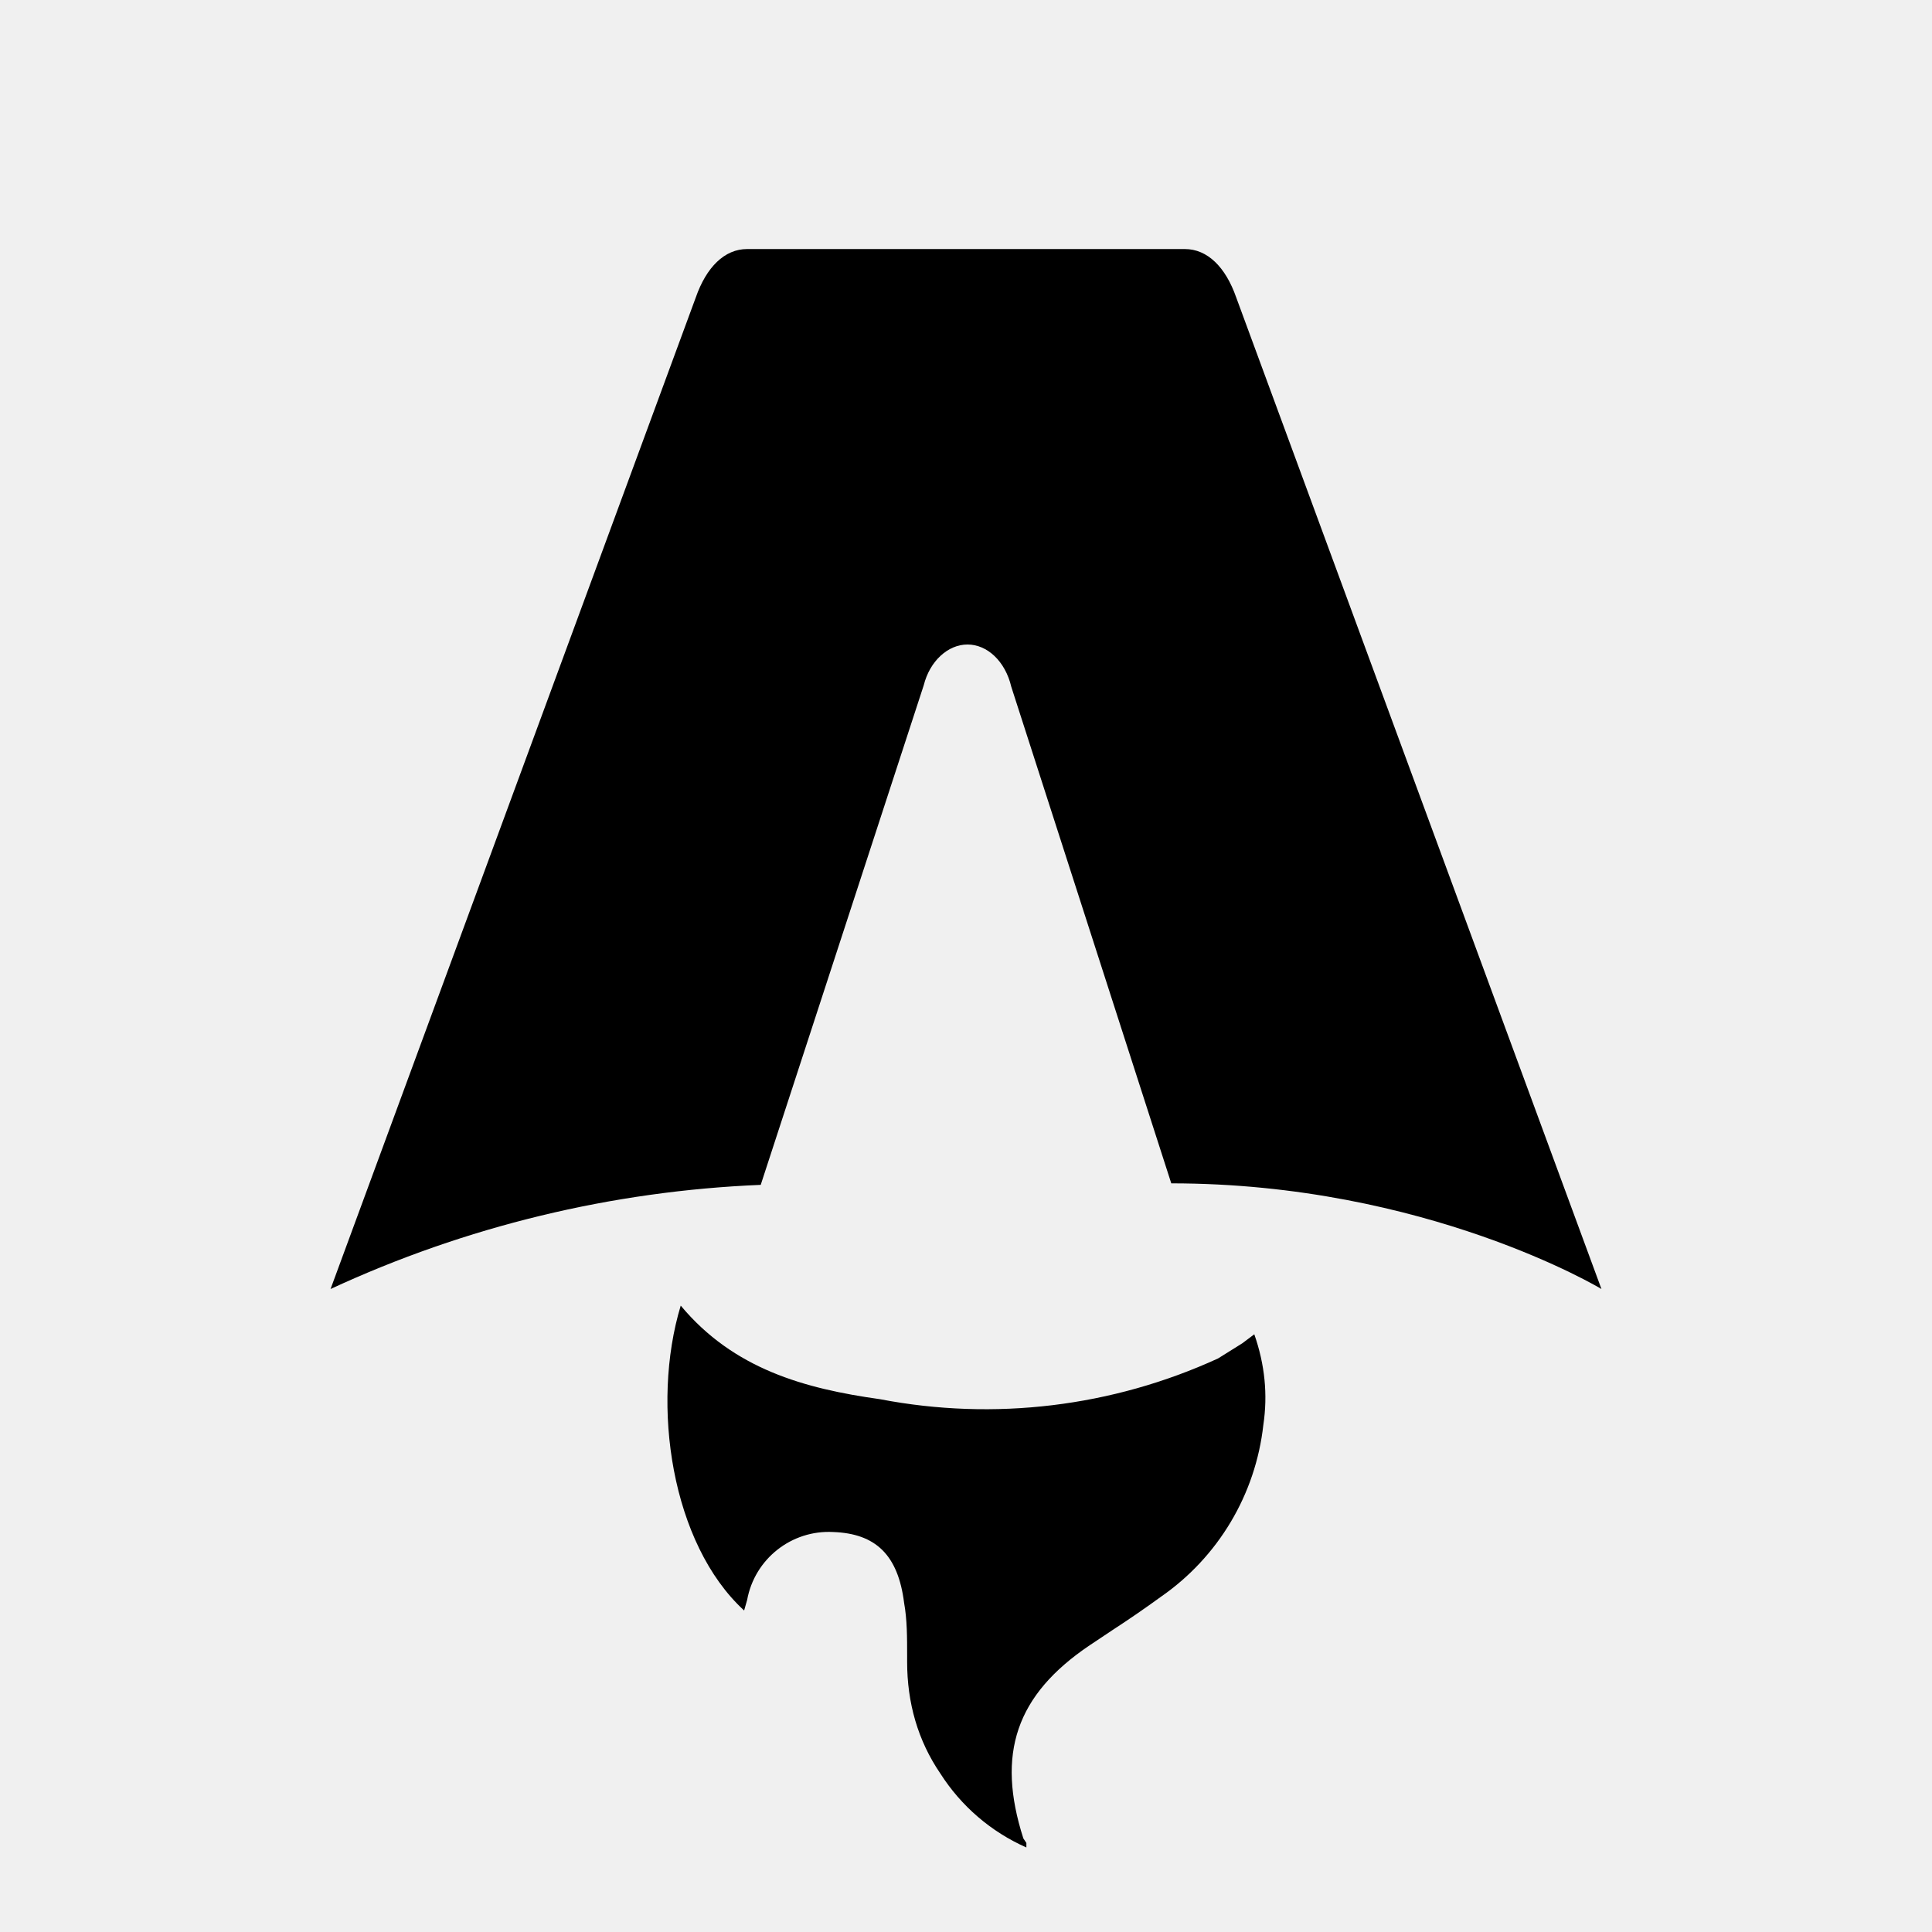
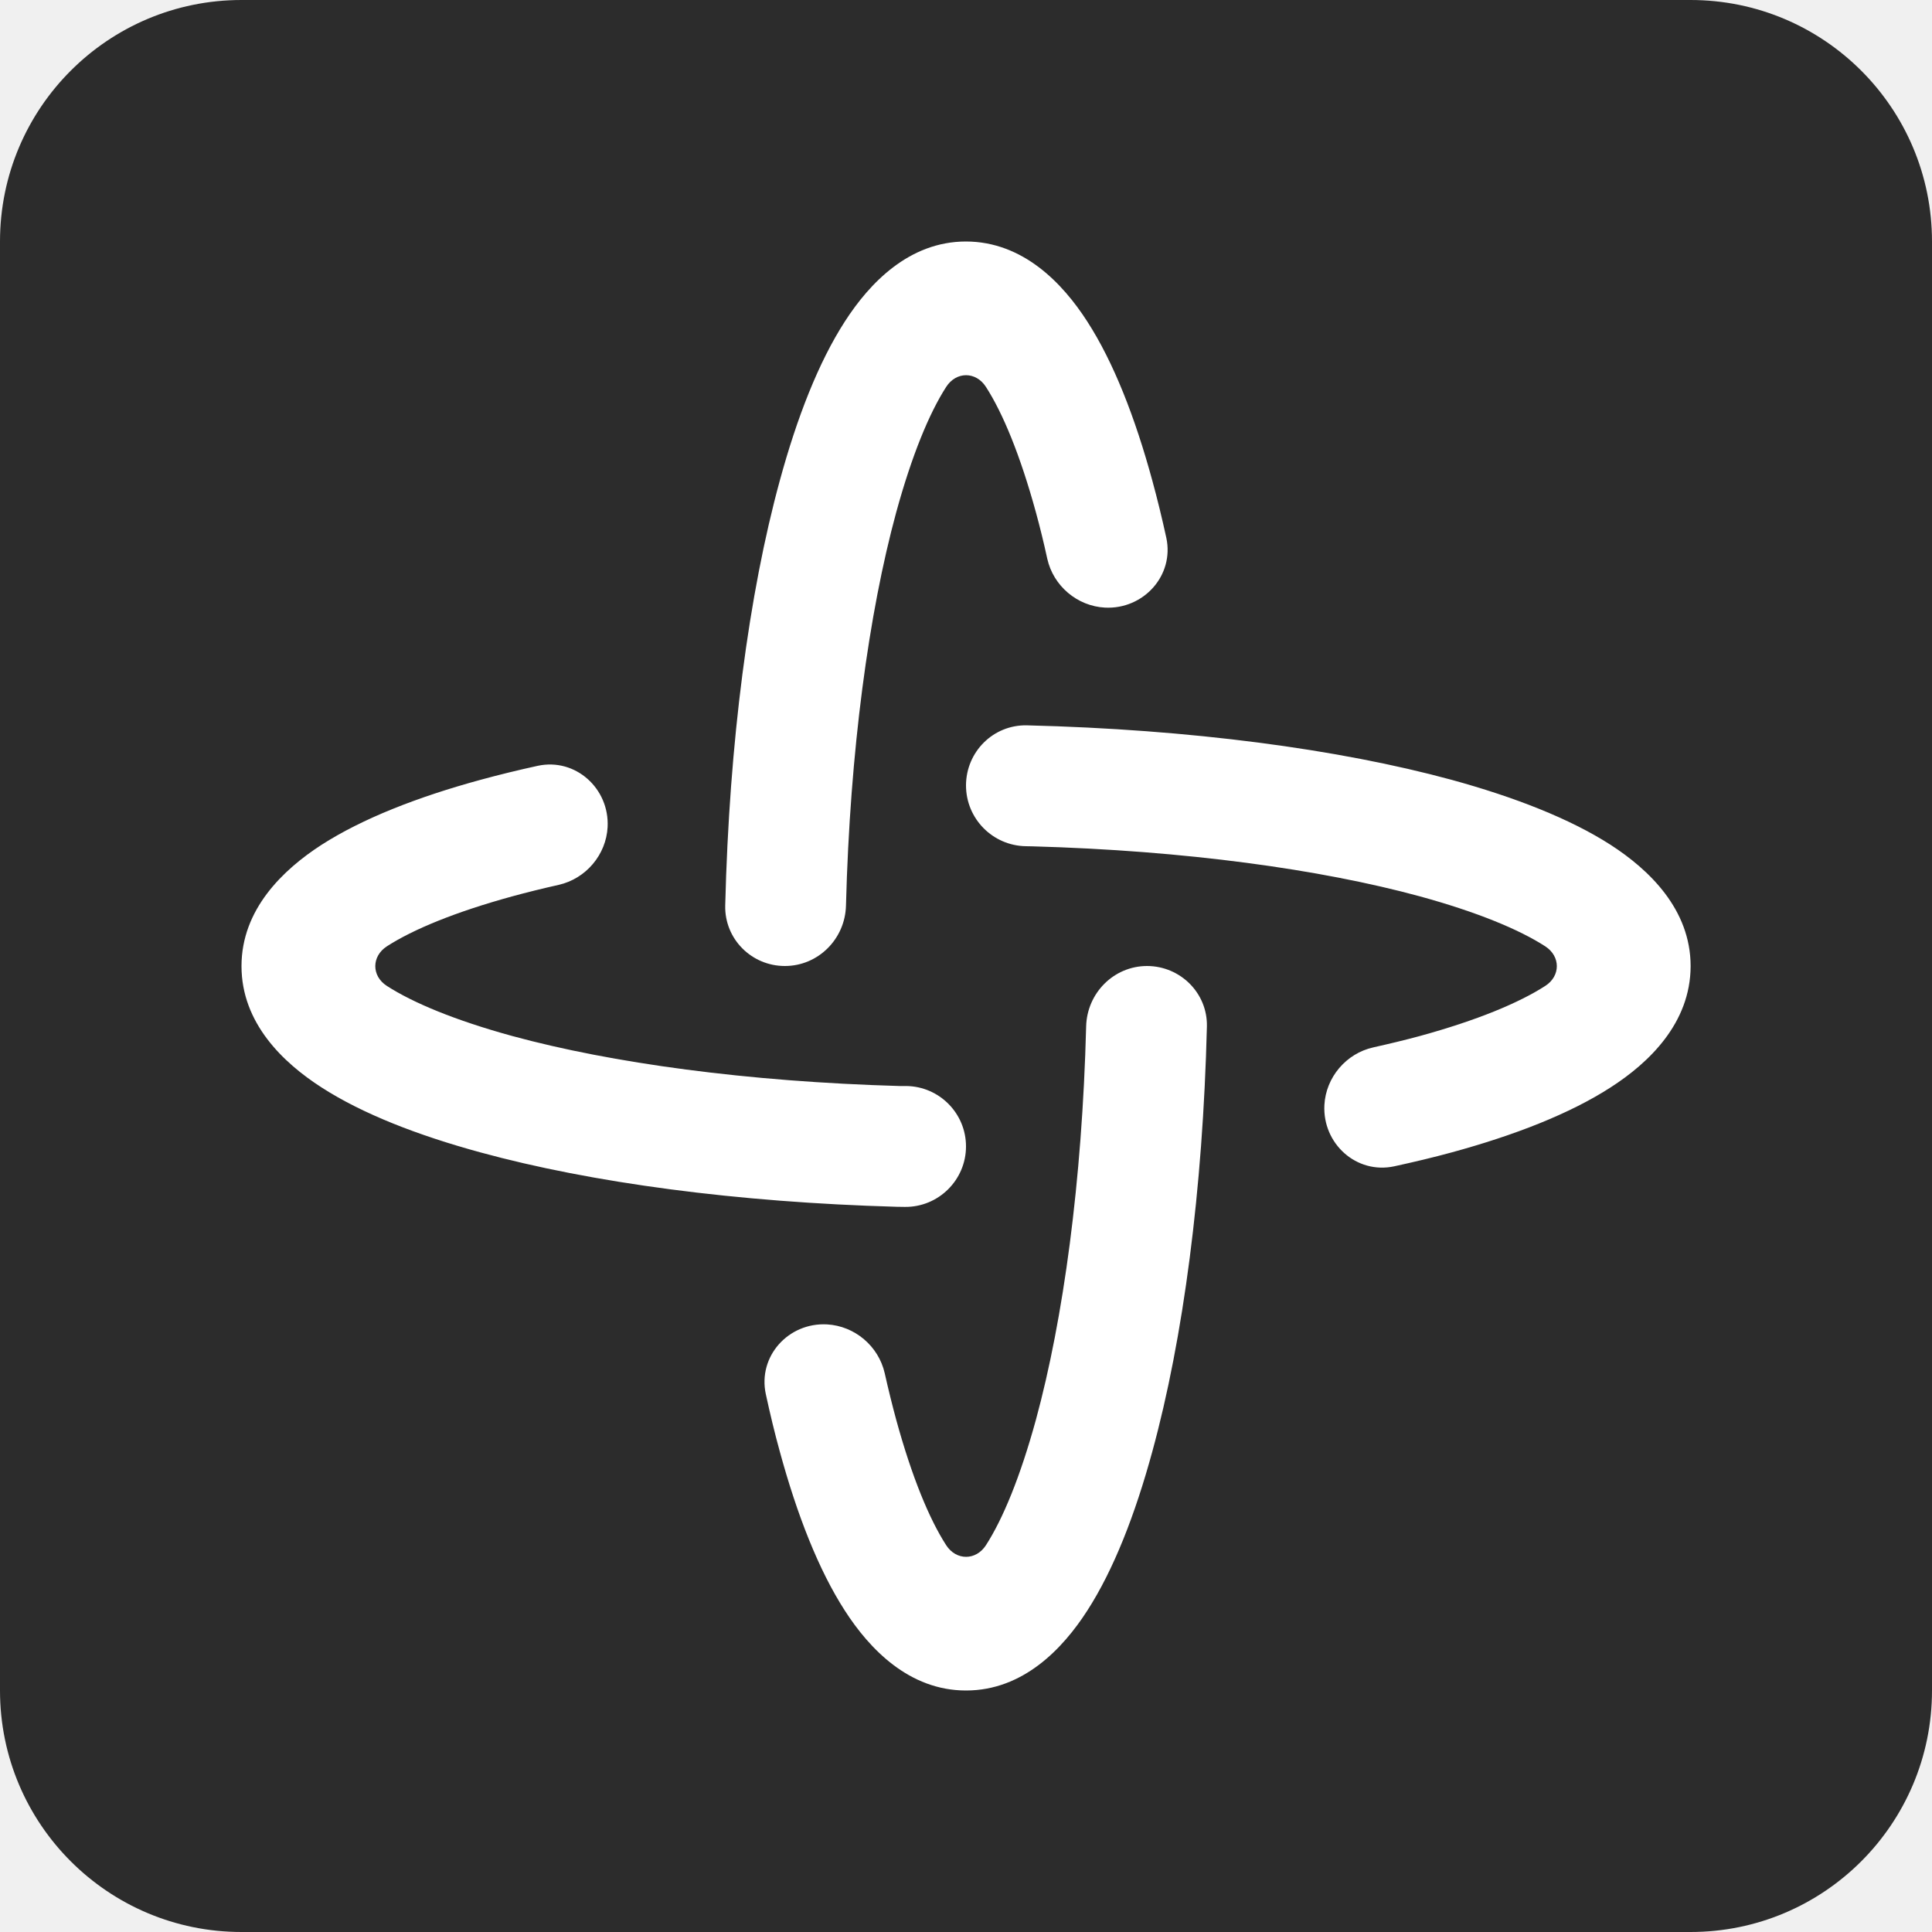
- <svg xmlns="http://www.w3.org/2000/svg" fill="none" viewBox="0 0 128 128">
-   <path d="M50.4 78.5a75.1 75.1 0 0 0-28.5 6.9l24.2-65.7c.7-2 1.9-3.2 3.4-3.2h29c1.5 0 2.7 1.2 3.4 3.2l24.2 65.7s-11.6-7-28.5-7L67 45.5c-.4-1.7-1.6-2.8-2.9-2.8-1.3 0-2.5 1.1-2.9 2.7L50.4 78.5Zm-1.1 28.2Zm-4.2-20.2c-2 6.6-.6 15.8 4.2 20.2a17.5 17.5 0 0 1 .2-.7 5.5 5.5 0 0 1 5.7-4.5c2.8.1 4.3 1.5 4.7 4.7.2 1.1.2 2.3.2 3.5v.4c0 2.7.7 5.2 2.2 7.4a13 13 0 0 0 5.7 4.9v-.3l-.2-.3c-1.8-5.6-.5-9.5 4.4-12.8l1.5-1a73 73 0 0 0 3.2-2.2 16 16 0 0 0 6.8-11.4c.3-2 .1-4-.6-6l-.8.6-1.6 1a37 37 0 0 1-22.4 2.7c-5-.7-9.7-2-13.2-6.2Z" />
-   <style>
-         path { fill: #000; }
-         @media (prefers-color-scheme: dark) {
-             path { fill: #FFF; }
-         }
-     </style>
+ <svg xmlns="http://www.w3.org/2000/svg" width="16" height="16" viewBox="0 0 16 16" fill="none">
+   <path d="M0 2C0 0.895 0.895 0 2 0H14C15.105 0 16 0.895 16 2V14C16 15.105 15.105 16 14 16H2C0.895 16 0 15.105 0 14V2Z" fill="#2C2C2C" />
+   <path d="M9.5 8C9.776 8.001 10.001 8.225 9.995 8.5C9.962 9.855 9.799 11.086 9.543 12.021C9.401 12.542 9.223 13 9.004 13.339C8.8 13.656 8.472 14 8 14C7.529 14 7.201 13.656 6.997 13.339C6.778 13 6.6 12.542 6.458 12.021C6.416 11.87 6.378 11.711 6.342 11.545C6.275 11.232 6.529 10.951 6.849 10.968C7.079 10.981 7.276 11.148 7.327 11.373C7.357 11.507 7.389 11.636 7.422 11.758C7.552 12.232 7.696 12.58 7.836 12.797C7.919 12.925 8.082 12.925 8.165 12.797C8.305 12.58 8.449 12.232 8.579 11.758C8.806 10.924 8.962 9.784 8.995 8.5C9.002 8.224 9.224 8 9.5 8ZM4.454 6.342C4.766 6.275 5.048 6.53 5.032 6.849C5.02 7.079 4.852 7.277 4.627 7.328C4.493 7.358 4.364 7.39 4.243 7.423C3.769 7.553 3.421 7.697 3.204 7.837C3.076 7.92 3.076 8.083 3.204 8.165C3.421 8.305 3.769 8.45 4.243 8.58C5.066 8.804 6.187 8.958 7.451 8.994H7.507C7.78 8.998 8 9.221 8 9.494C8 9.772 7.772 9.998 7.494 9.995L7.425 9.994C6.101 9.957 4.898 9.795 3.98 9.544C3.459 9.402 3.001 9.224 2.662 9.005C2.345 8.801 2 8.473 2 8.001C2 7.53 2.345 7.202 2.662 6.997C3.001 6.779 3.459 6.6 3.98 6.458C4.13 6.417 4.289 6.378 4.454 6.342ZM8.504 6.007C9.857 6.04 11.087 6.204 12.021 6.458C12.542 6.601 13 6.779 13.339 6.997C13.656 7.202 14.001 7.53 14.001 8.001C14 8.473 13.656 8.801 13.339 9.005C13 9.224 12.542 9.402 12.021 9.544C11.871 9.585 11.711 9.623 11.546 9.659C11.233 9.726 10.952 9.471 10.968 9.152C10.98 8.922 11.148 8.724 11.373 8.674C11.507 8.644 11.636 8.613 11.758 8.58C12.232 8.45 12.58 8.305 12.797 8.165C12.925 8.083 12.925 7.92 12.797 7.837C12.58 7.697 12.232 7.553 11.758 7.423C10.935 7.199 9.814 7.044 8.55 7.009L8.497 7.008C8.221 7.004 8 6.78 8 6.504C8.001 6.226 8.226 6.001 8.504 6.007ZM8 2C8.472 2.001 8.8 2.345 9.004 2.662C9.223 3.001 9.401 3.459 9.543 3.98C9.584 4.13 9.623 4.289 9.659 4.454C9.726 4.766 9.47 5.048 9.151 5.032C8.921 5.02 8.723 4.852 8.673 4.627C8.644 4.493 8.612 4.364 8.579 4.243C8.449 3.769 8.305 3.421 8.165 3.204C8.082 3.075 7.919 3.075 7.836 3.204C7.696 3.421 7.552 3.769 7.422 4.243C7.195 5.077 7.039 6.216 7.006 7.5C6.999 7.776 6.776 8 6.5 8C6.224 8 6 7.776 6.006 7.5C6.039 6.146 6.202 4.915 6.458 3.98C6.6 3.459 6.778 3.001 6.997 2.662C7.201 2.345 7.529 2 8 2Z" fill="white" />
</svg>
